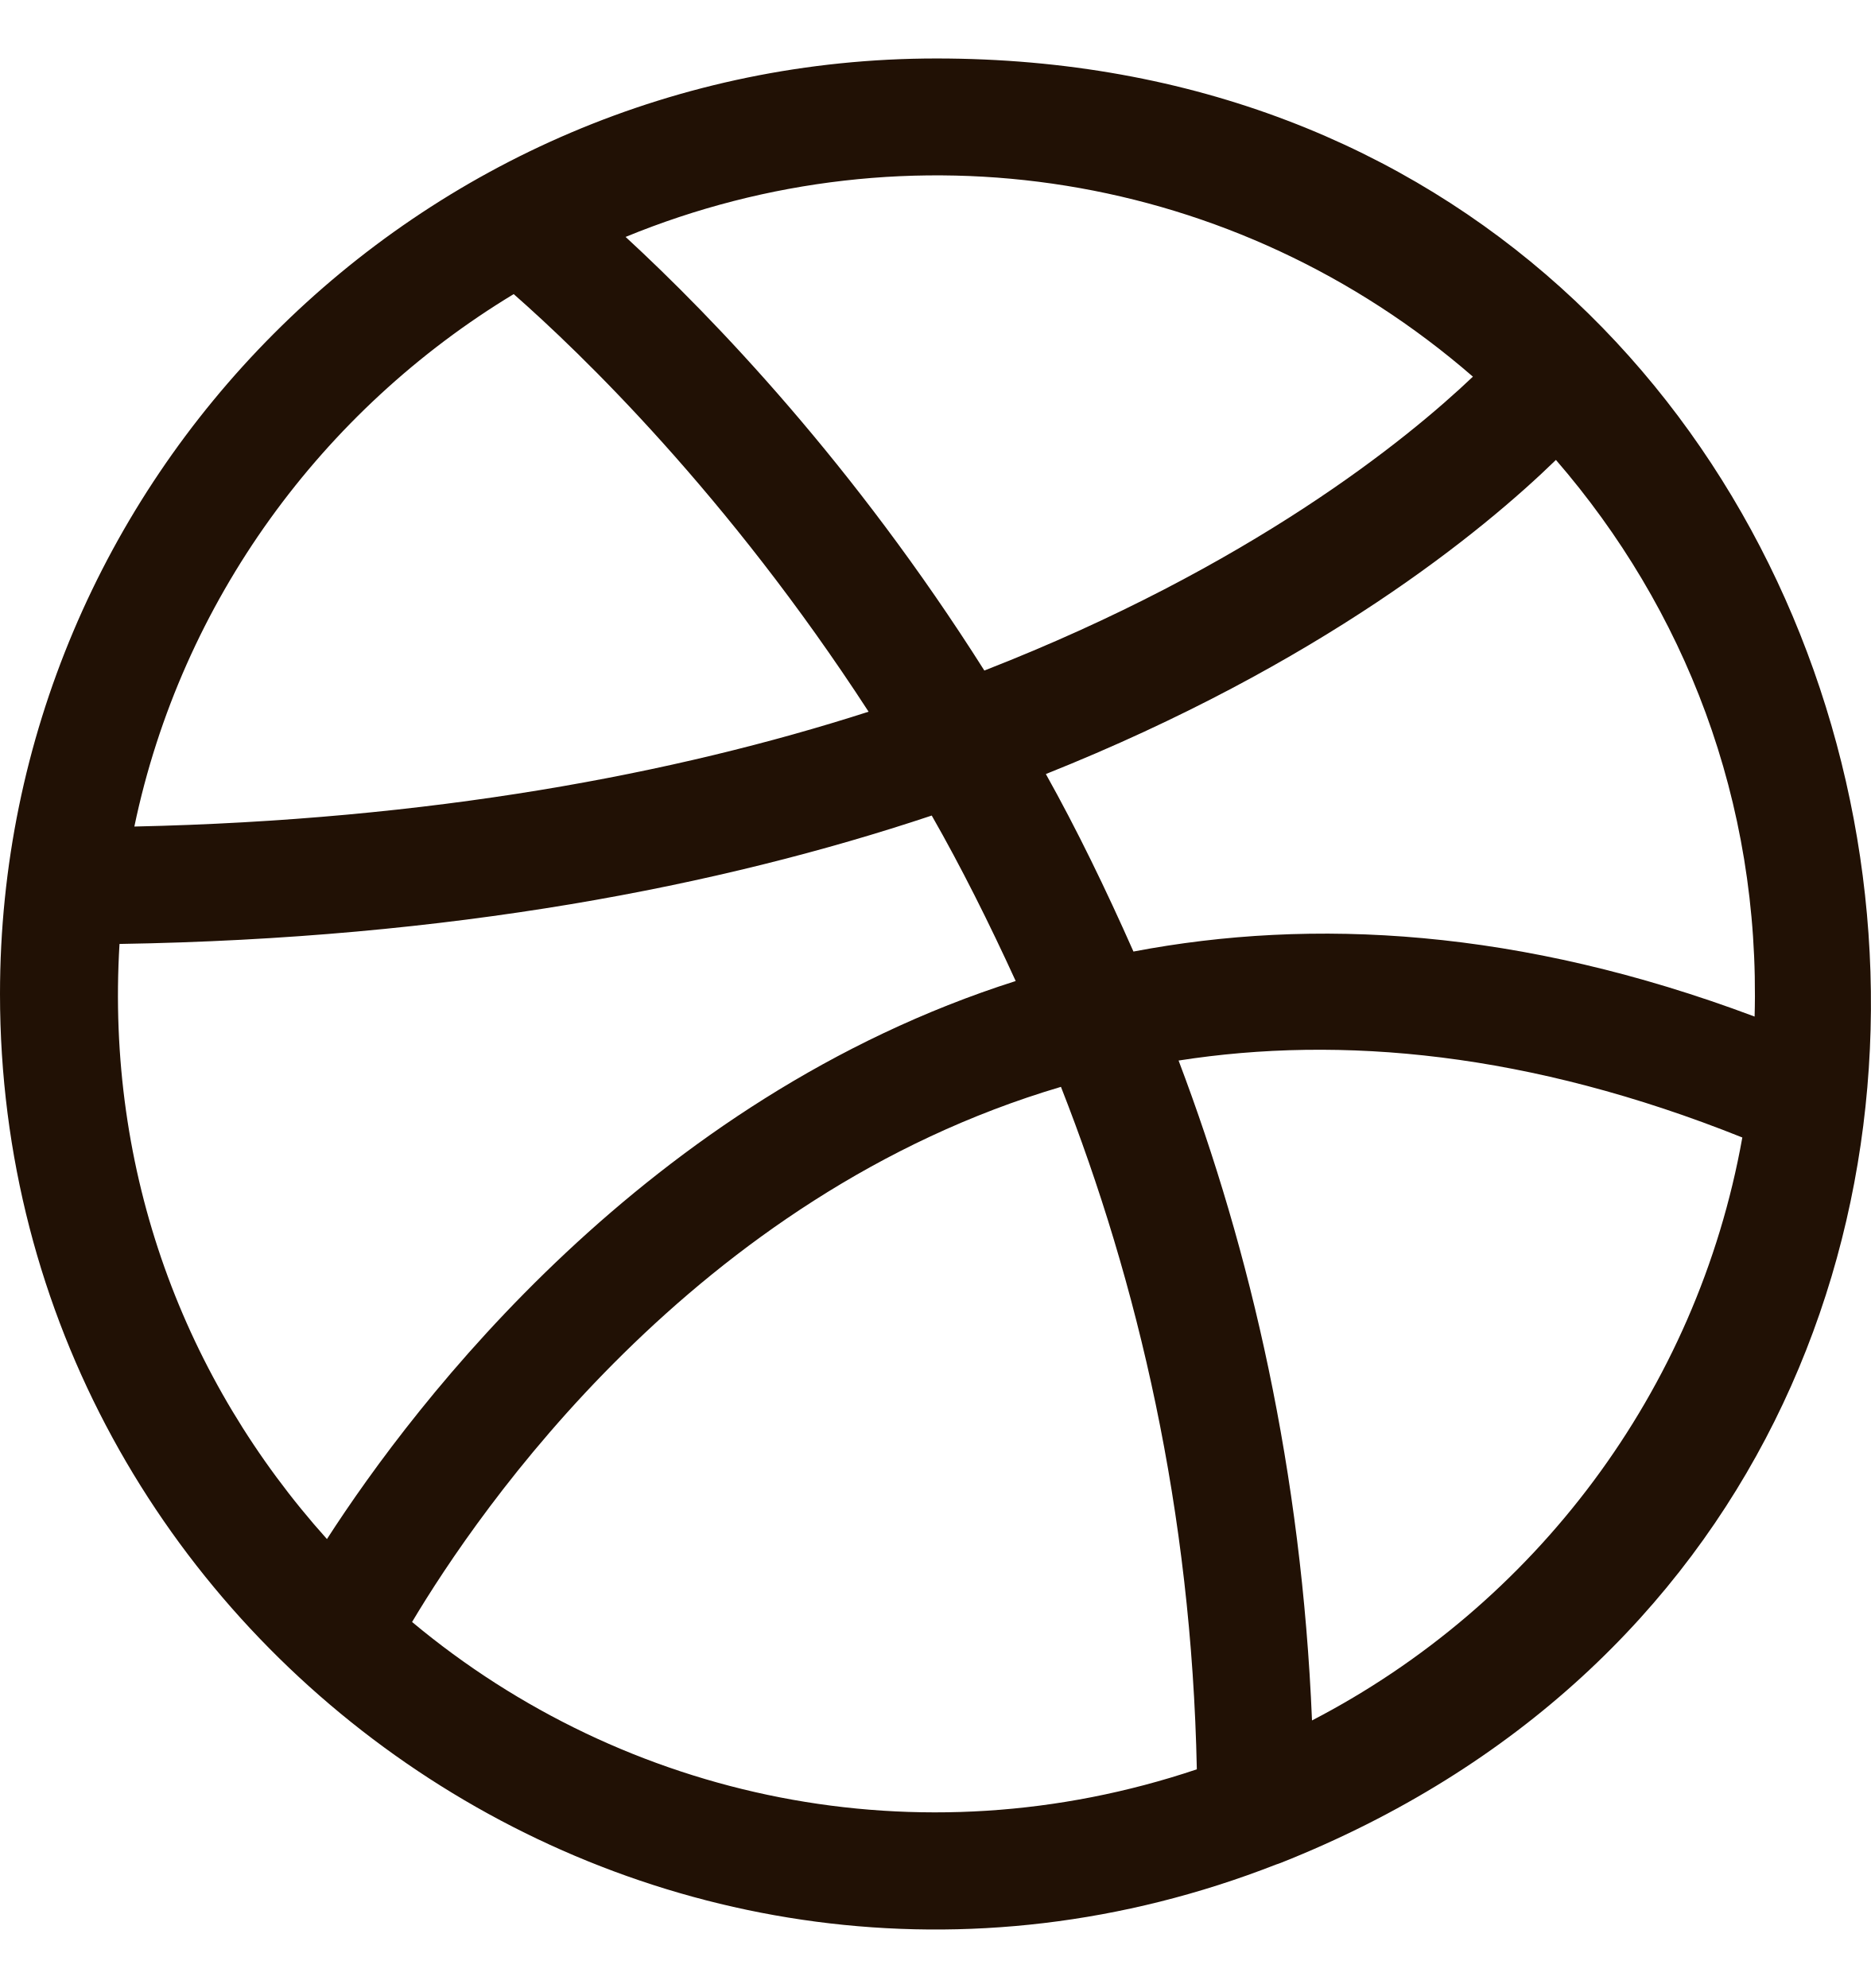
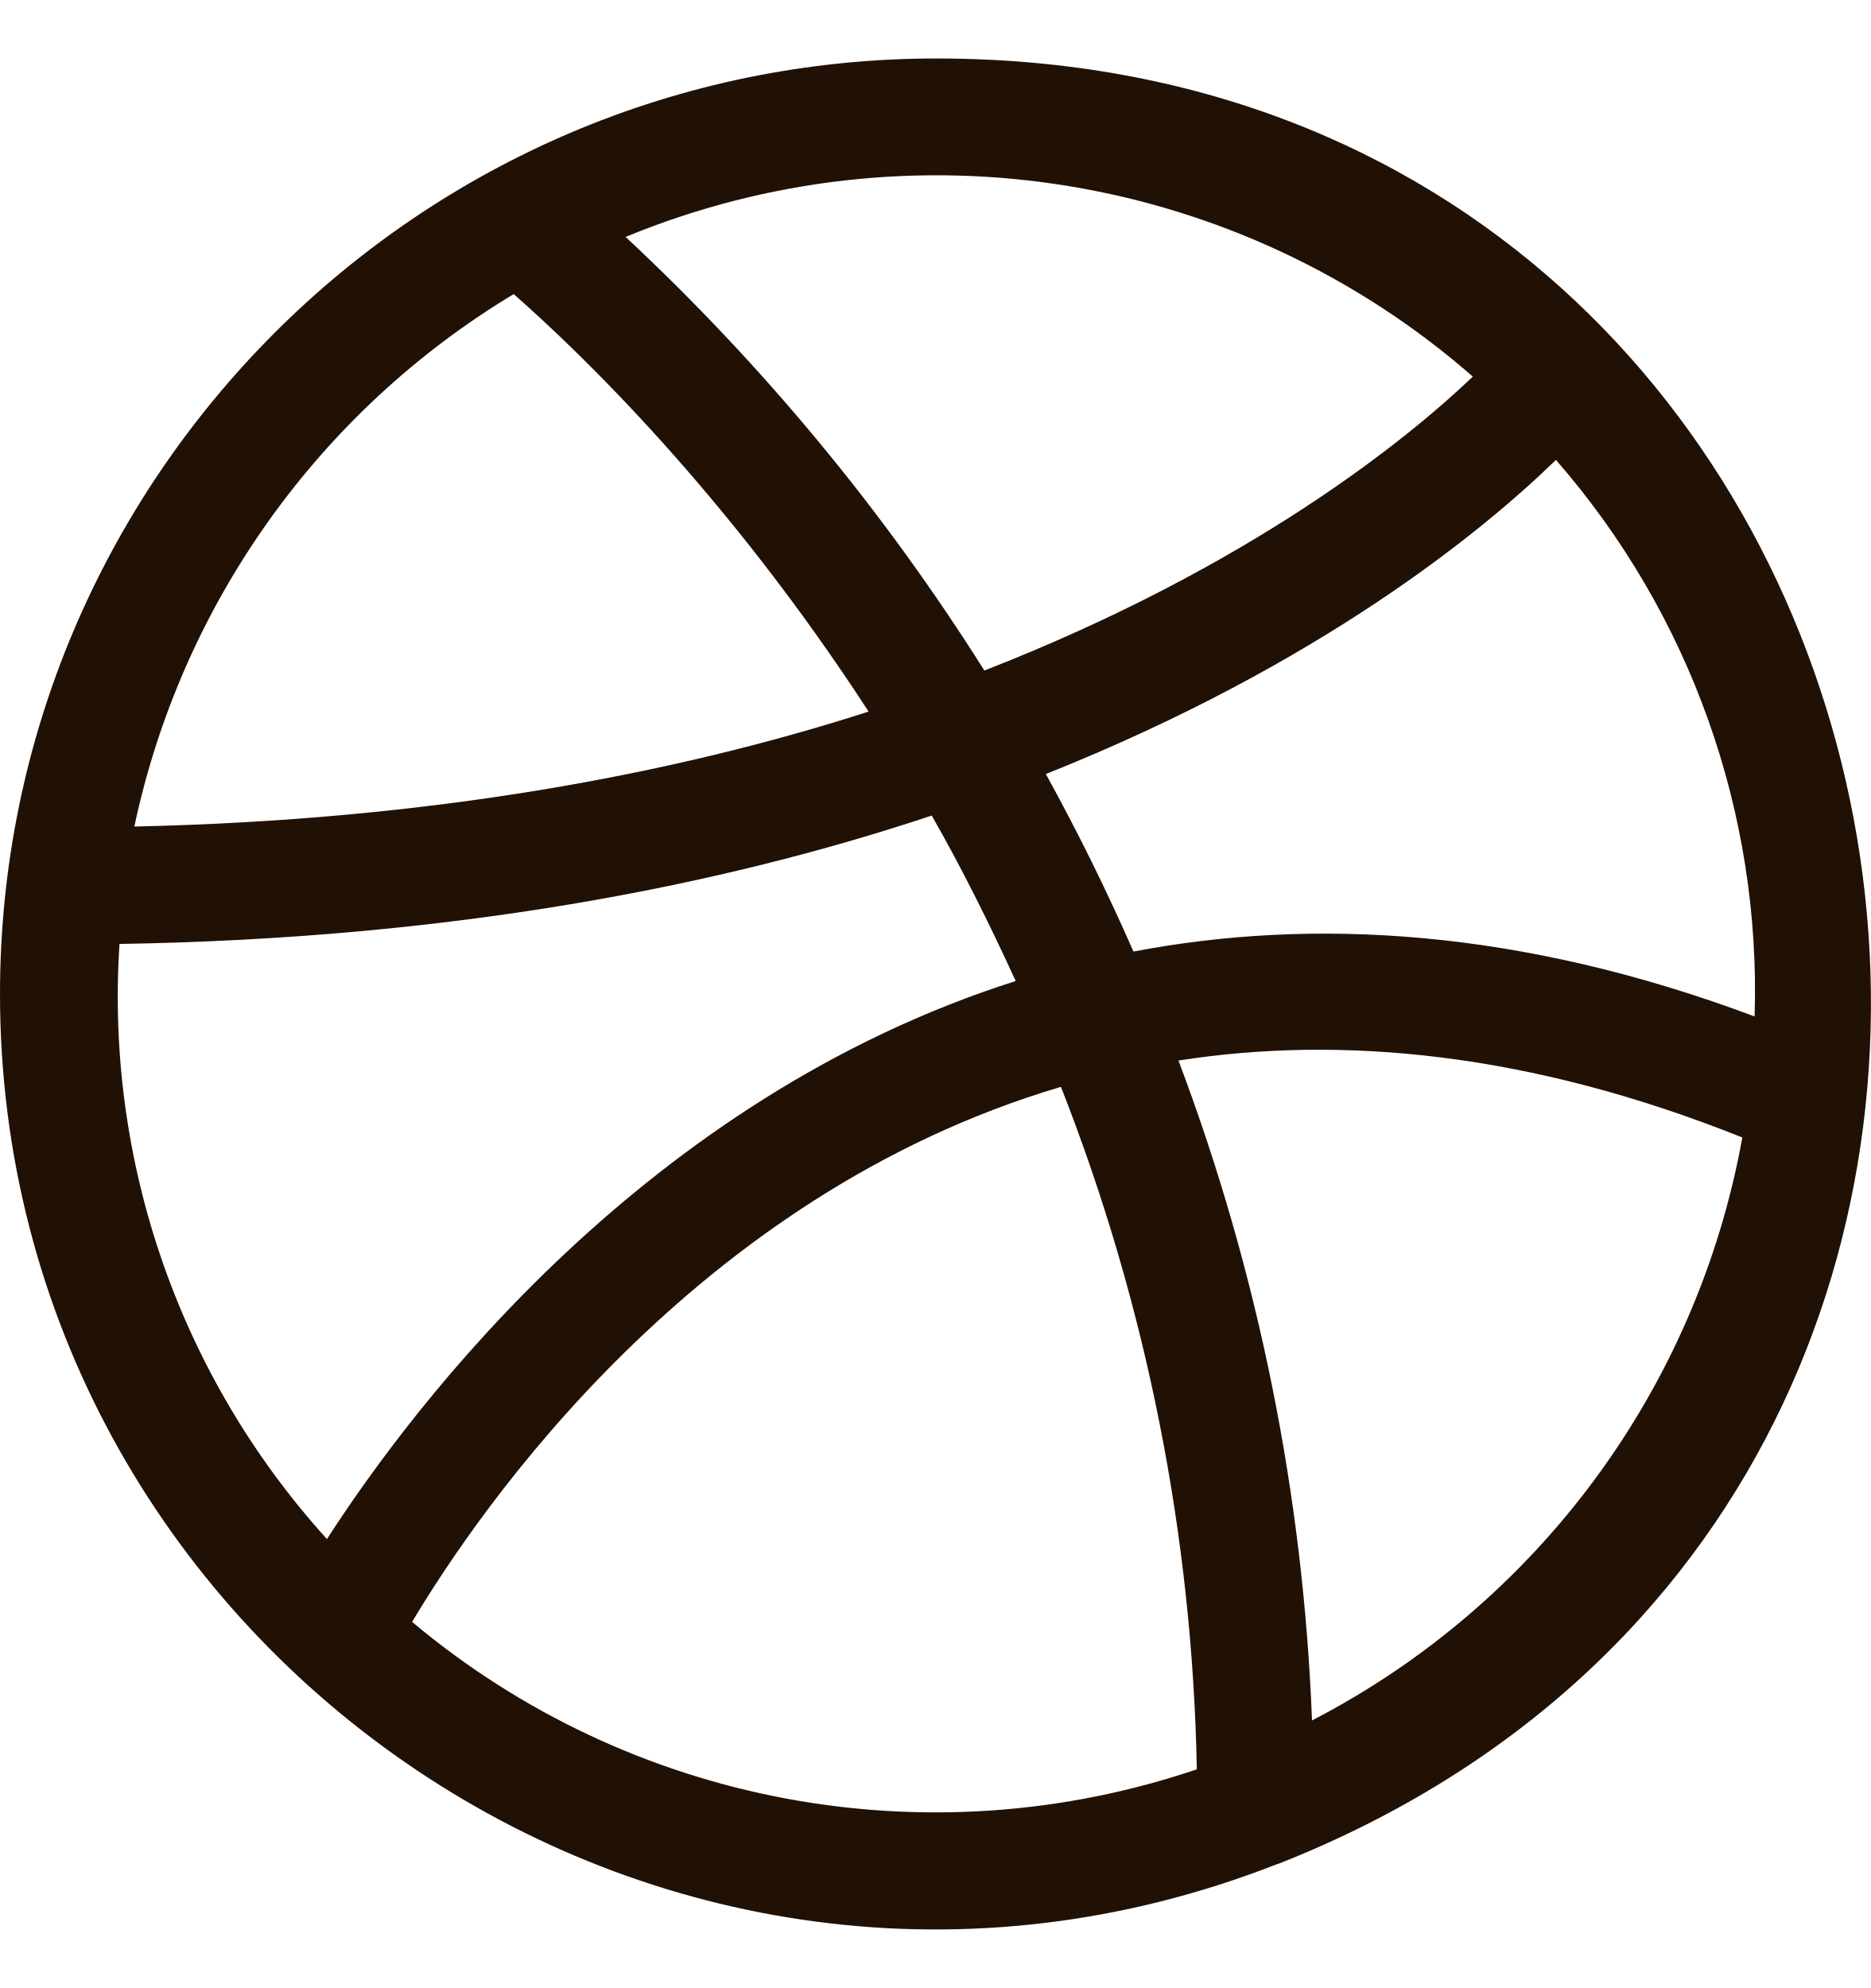
- <svg xmlns="http://www.w3.org/2000/svg" width="16" height="17" viewBox="0 0 16 17" fill="none">
-   <path d="M10.913 15.944C10.927 15.94 10.939 15.935 10.953 15.93C19.104 12.695 16.849 0.5 8.008 0.5C3.571 0.5 0 4.113 0 8.499C0 14.049 5.628 18.01 10.913 15.944ZM3.524 13.87C4.093 12.916 5.932 10.223 9.073 9.294C9.73 10.966 10.19 12.917 10.235 15.13C7.856 15.929 5.346 15.391 3.524 13.87ZM11.22 14.712C11.132 12.587 10.698 10.702 10.079 9.069C11.468 8.852 13.076 8.997 14.9 9.727C14.512 11.9 13.121 13.727 11.22 14.712ZM15.005 8.693C12.996 7.939 11.226 7.845 9.693 8.137C9.457 7.604 9.208 7.091 8.944 6.619C11.295 5.681 12.684 4.538 13.306 3.933C14.404 5.202 15.056 6.845 15.005 8.693ZM12.596 3.221C12.03 3.759 10.697 4.845 8.418 5.734C7.301 3.969 6.107 2.724 5.35 2.026C7.771 1.031 10.563 1.456 12.596 3.221ZM4.393 2.515C4.964 3.017 6.218 4.222 7.428 6.086C5.766 6.62 3.683 7.013 1.149 7.068C1.552 5.139 2.756 3.505 4.393 2.515ZM1.022 8.072C3.858 8.026 6.154 7.579 7.968 6.974C8.219 7.413 8.458 7.891 8.686 8.389C5.527 9.394 3.552 11.989 2.796 13.161C1.576 11.801 0.904 10.027 1.022 8.072Z" fill="#211105" />
+ <svg xmlns="http://www.w3.org/2000/svg" width="16" height="17" fill="none">
+   <path d="M10.913 15.944l.04-.014C19.104 12.695 16.849.5 8.008.5 3.57.5 0 4.113 0 8.499c0 5.55 5.628 9.51 10.913 7.445zM3.524 13.87c.569-.954 2.408-3.647 5.549-4.576a16.828 16.828 0 011.162 5.836 6.965 6.965 0 01-6.71-1.26zm7.696.842a17.928 17.928 0 00-1.142-5.643c1.39-.217 2.998-.072 4.822.658a7.016 7.016 0 01-3.68 4.985zm3.785-6.02c-2.009-.753-3.78-.847-5.312-.555a18.7 18.7 0 00-.749-1.518c2.351-.938 3.74-2.081 4.362-2.686a6.904 6.904 0 011.699 4.76zm-2.41-5.471c-.565.538-1.898 1.624-4.177 2.513A18.71 18.71 0 005.35 2.026a6.971 6.971 0 017.246 1.195zm-8.202-.706c.571.502 1.825 1.707 3.035 3.57-1.662.535-3.745.928-6.279.983a7.012 7.012 0 013.244-4.553zm-3.37 5.557c2.835-.046 5.131-.493 6.945-1.098.251.439.49.917.718 1.415-3.16 1.005-5.134 3.6-5.89 4.772a6.903 6.903 0 01-1.774-5.089z" fill="#211105" />
</svg>
